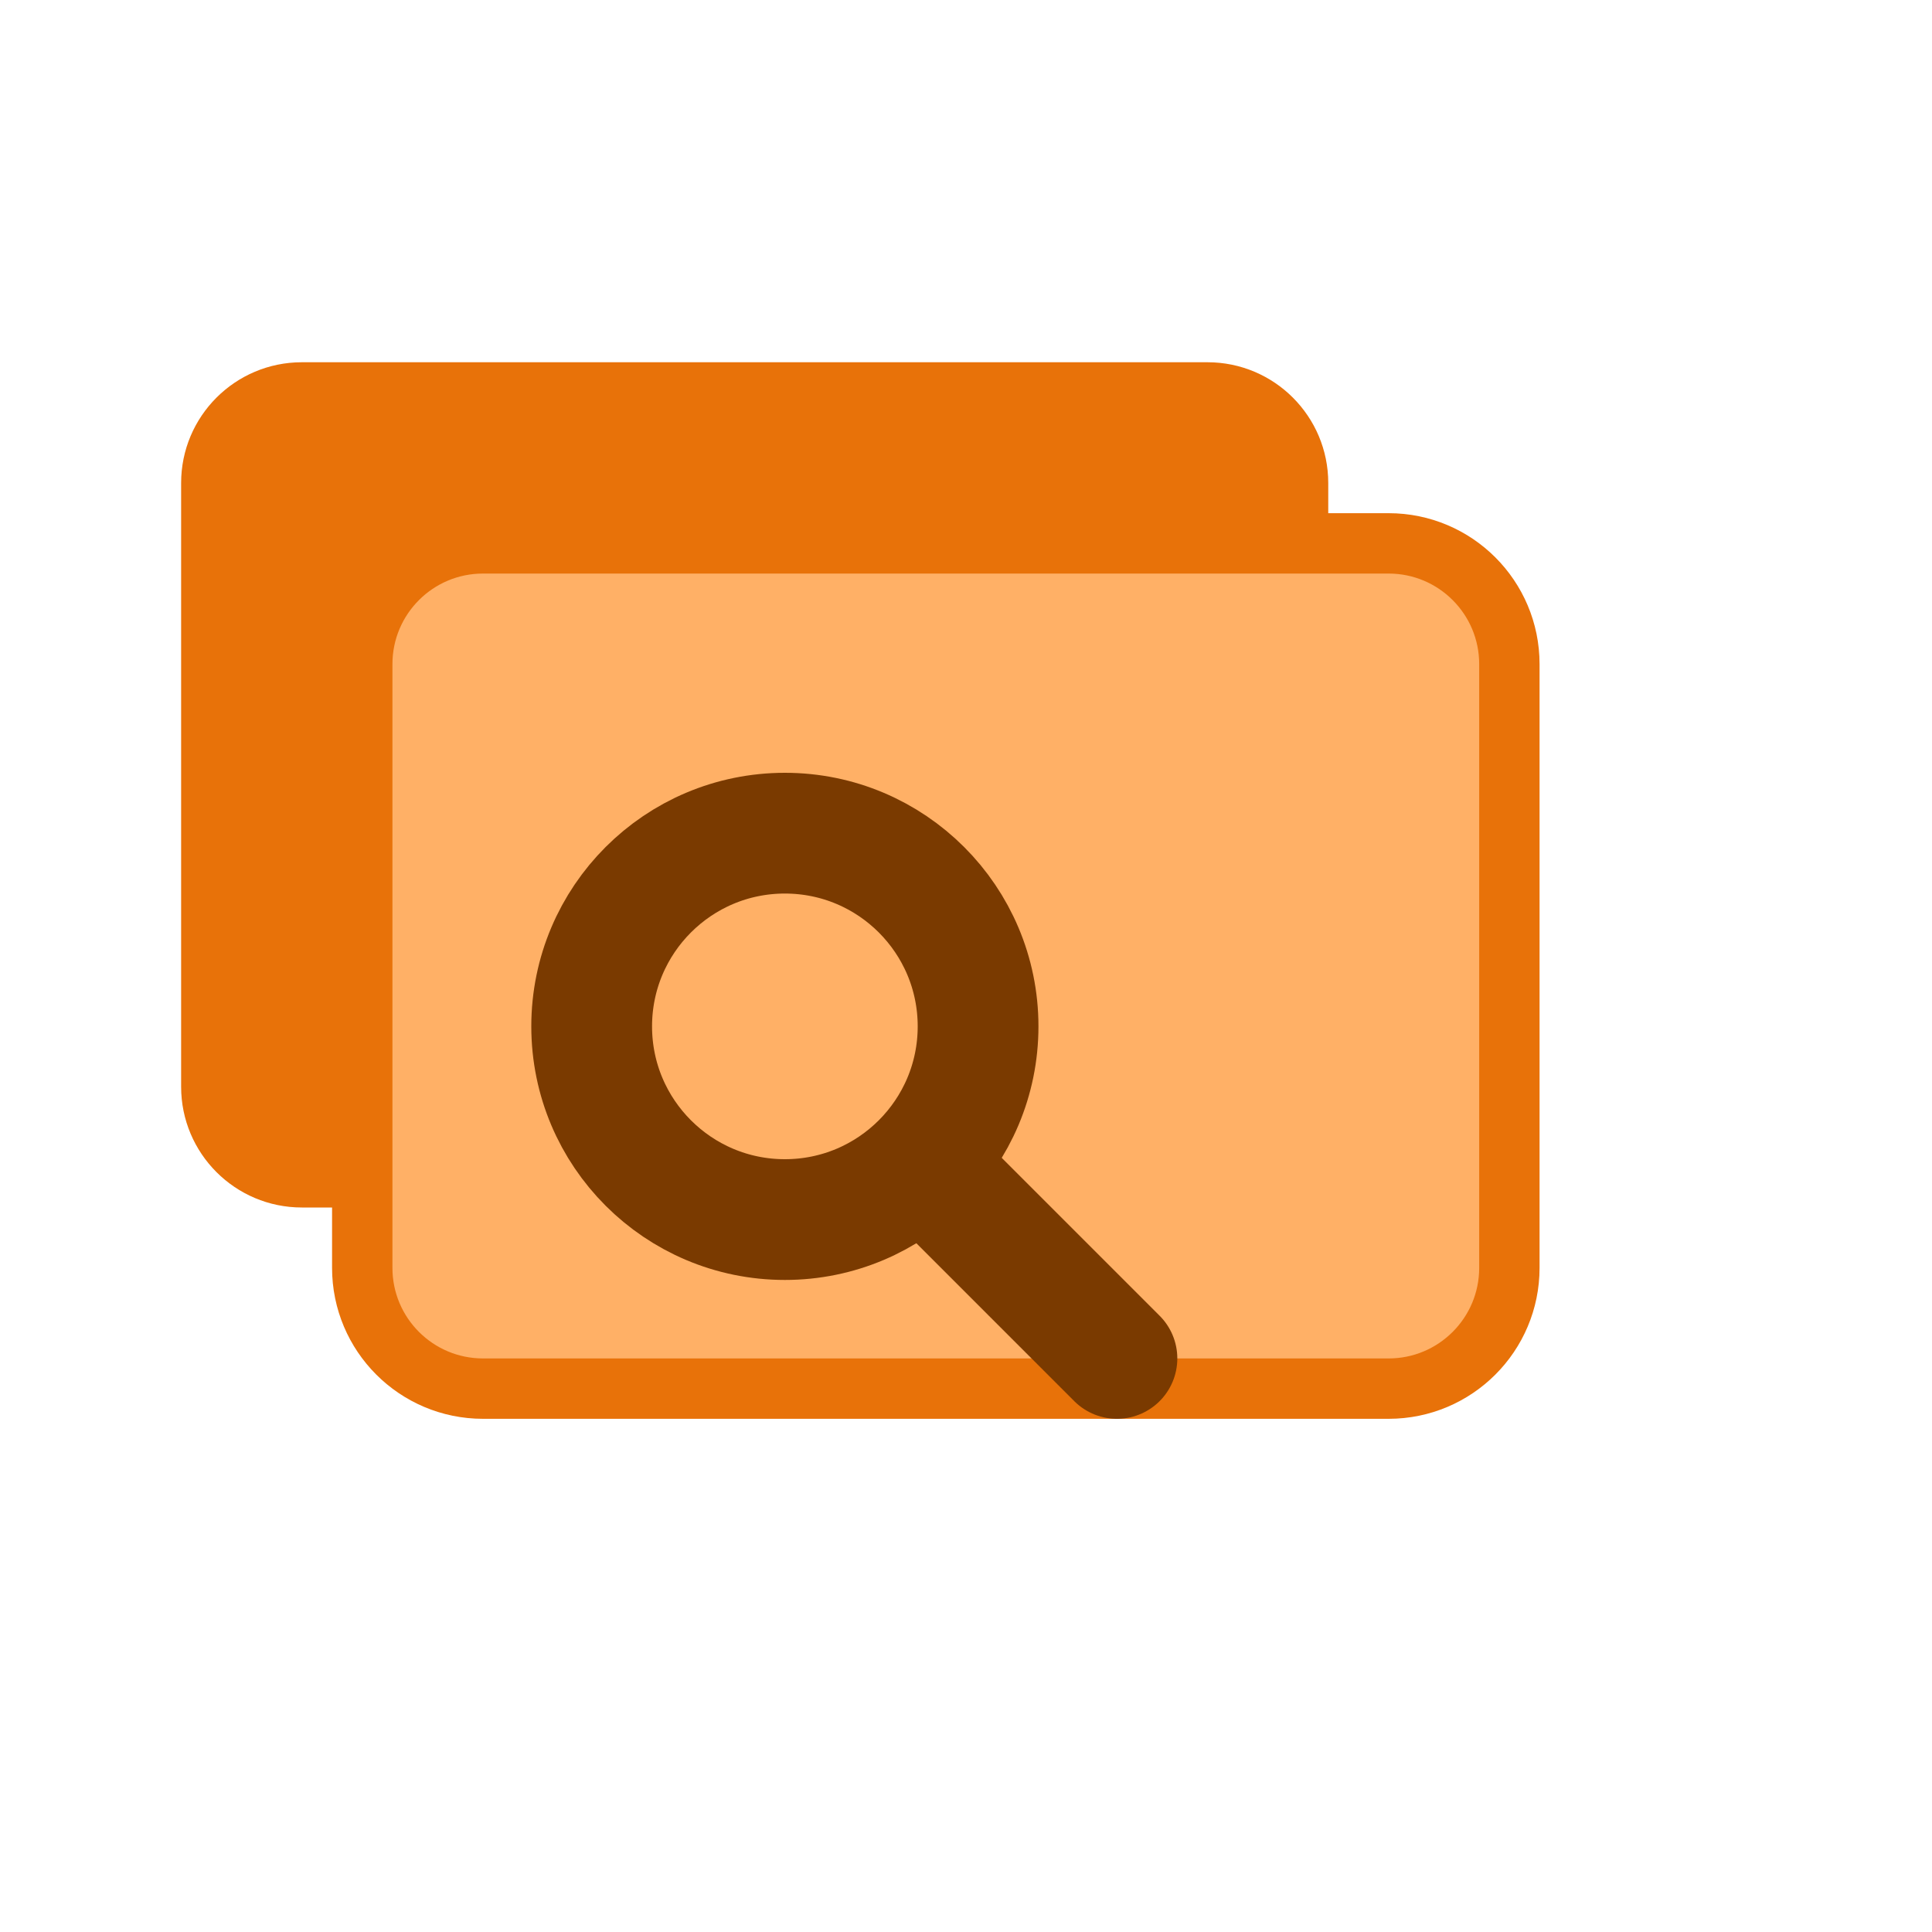
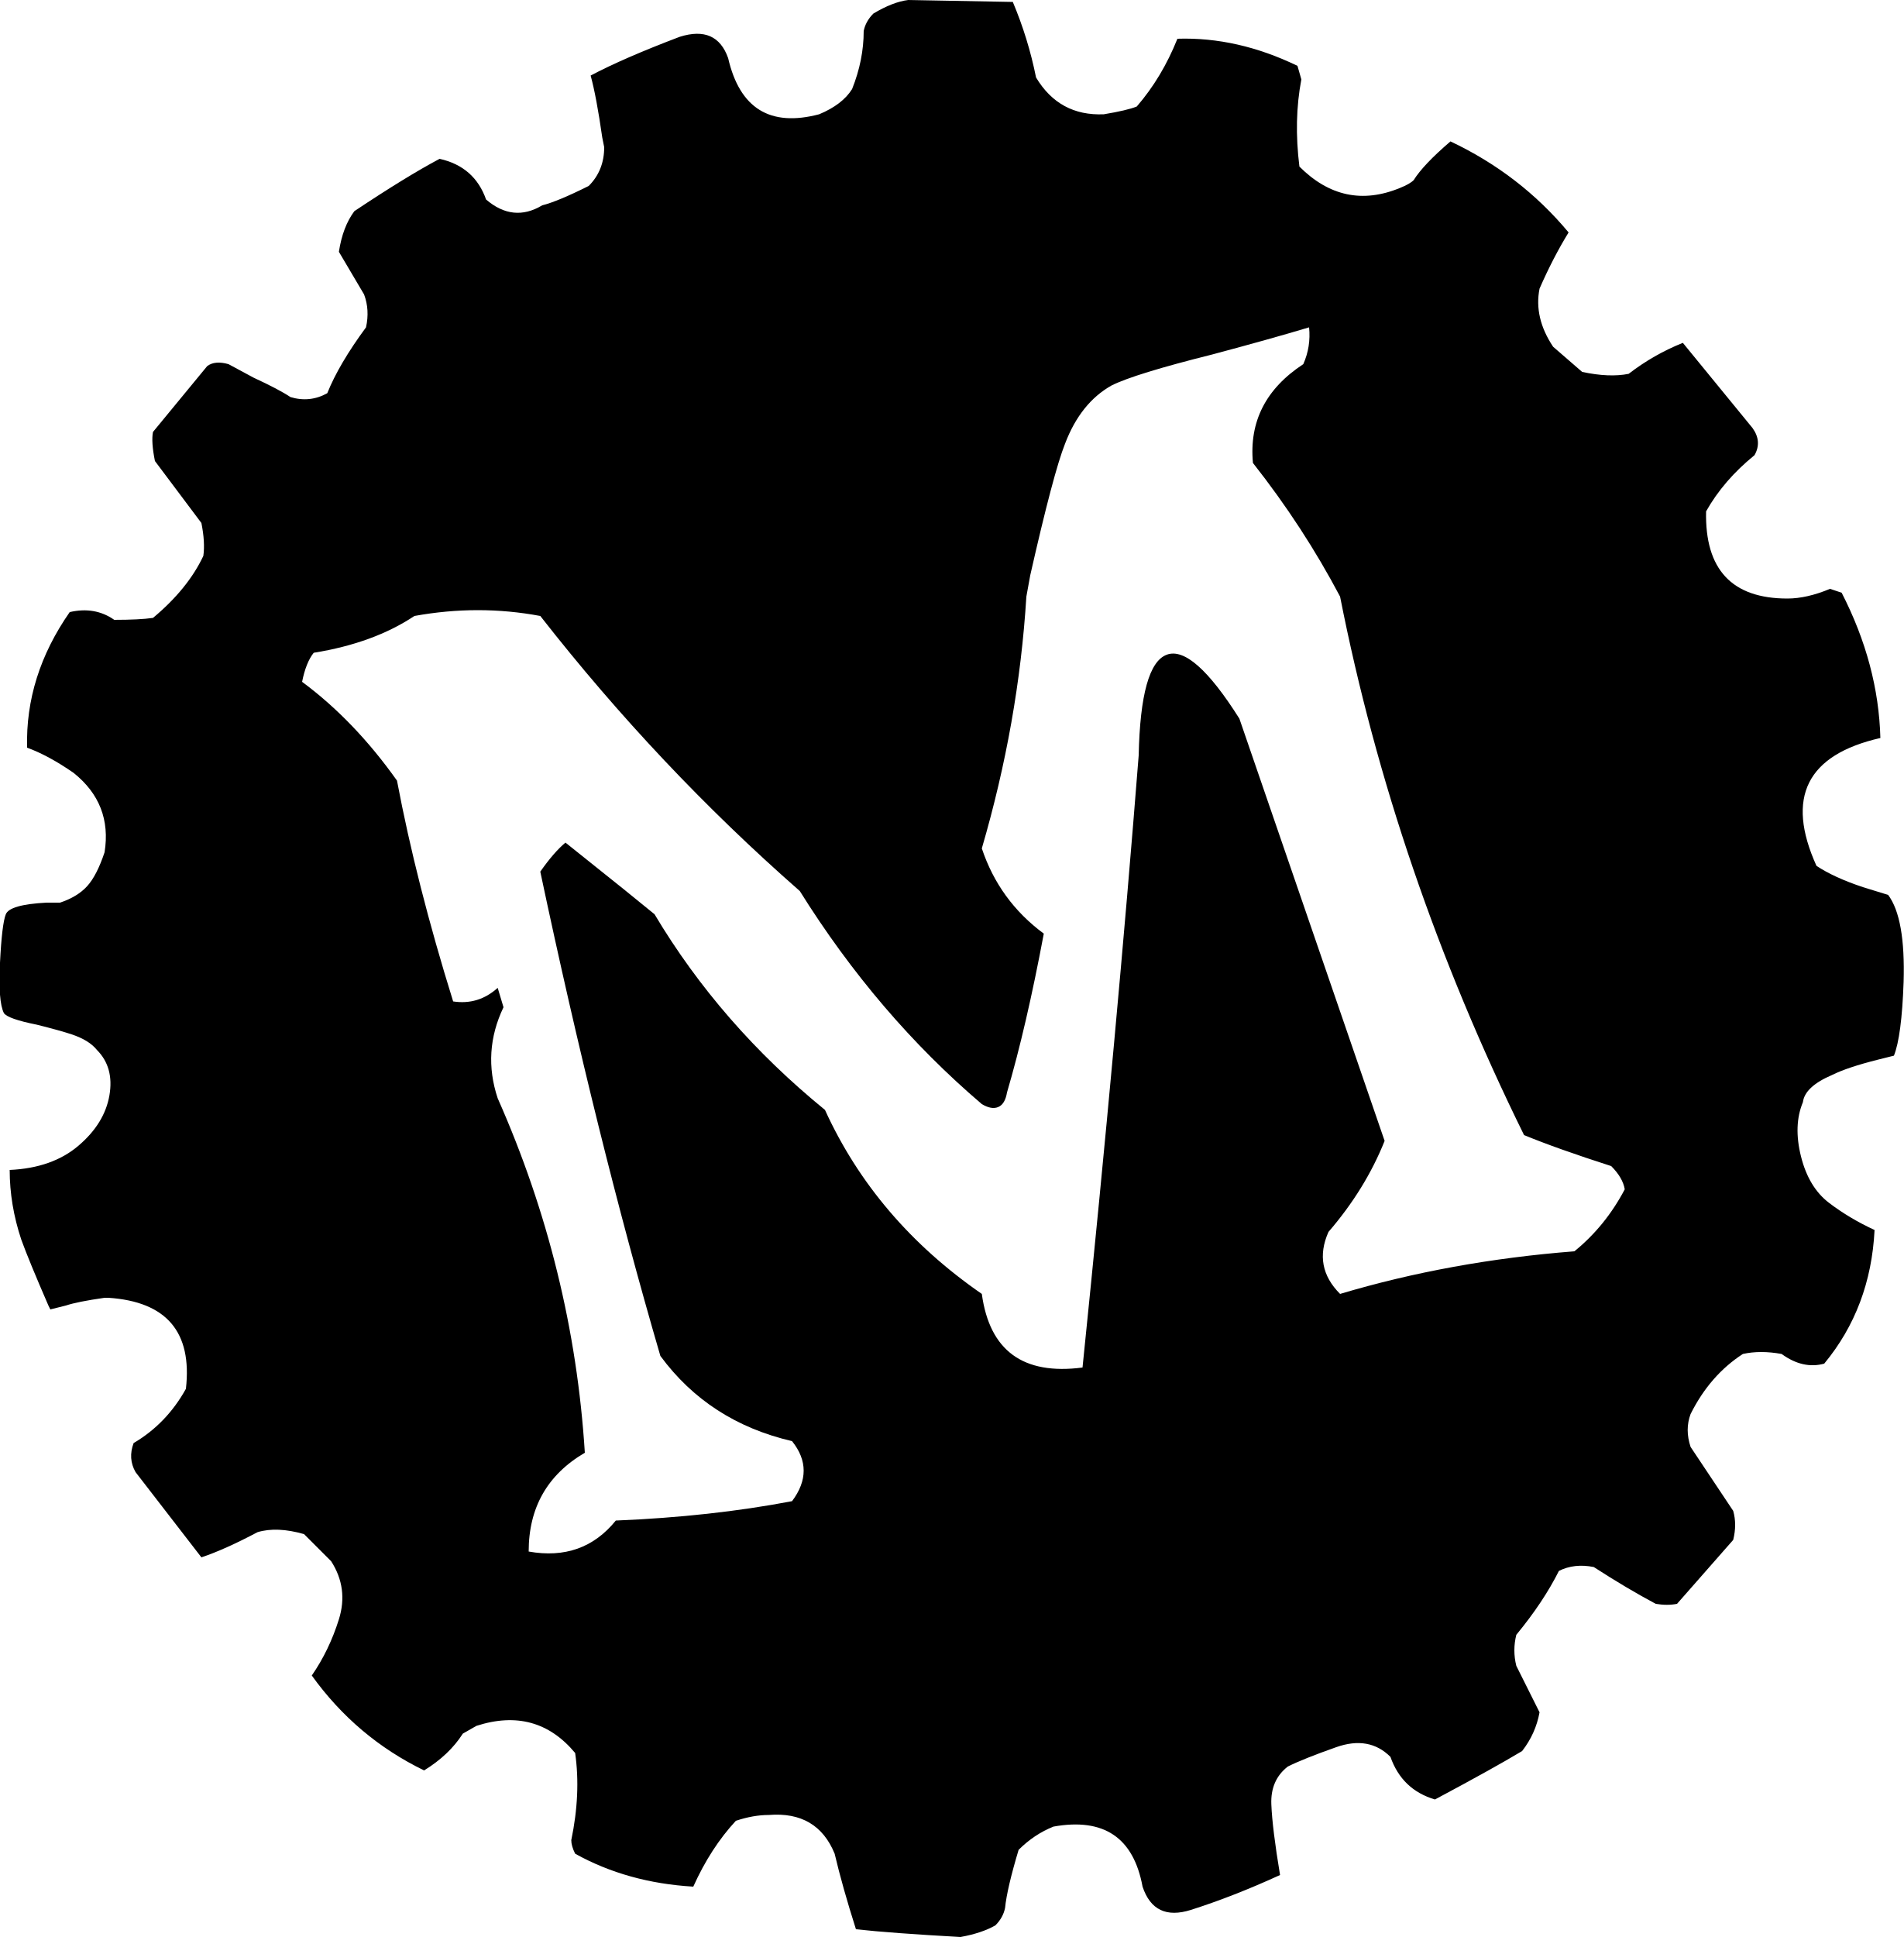
- <svg xmlns="http://www.w3.org/2000/svg" viewBox="0 0 32 32">
-   <rect x="3" y="6" width="19" height="14" rx="2" fill="#e87209" />
-   <rect x="6" y="9" width="19" height="14" rx="2" fill="#ffb066" stroke="#e87209" stroke-width="1" />
-   <circle cx="13" cy="17" r="3.2" fill="none" stroke="#7a3a00" stroke-width="2" />
-   <line x1="15.3" y1="19.3" x2="18.5" y2="22.5" stroke="#7a3a00" stroke-width="2" stroke-linecap="round" />
+ <svg xmlns="http://www.w3.org/2000/svg" viewBox="0 -850 983 1000">
+   <g transform="scale(1,-1)">
+     <path d="M469 850Q461 849 451 843Q447 839 446 834Q446 819 440 804Q435 796 423 791Q385 781 376 820Q370 837 351 831Q322 820 305 811Q308 800 311 779L312 774Q312 762 304 754Q288 746 280 744Q265 735 251 747Q245 764 227 768Q210 759 183 741Q177 733 175 720L188 698Q191 690 189 681Q175 662 169 647Q160 642 150 645Q144 649 131 655L118 662Q111 664 107 661L79 627Q78 622 80 612L104 580Q106 570 105 563Q97 546 79 531Q72 530 59 530Q49 537 36 534Q13 501 14 464Q25 460 38 451Q58 435 54 410Q50 398 45.0 392.5Q40 387 31 384H24Q5 383 3.0 378.0Q1 373 0.0 353.0Q-1 333 2 327Q4 324 19 321Q31 318 37 316Q46 313 50 308Q59 299 56.5 284.5Q54 270 40.5 258.5Q27 247 5 246Q5 228 11 210Q15 199 25 176L26 174L34 176Q40 178 54 180H56Q101 177 96 133Q86 115 69 105Q66 97 70 90L104 46Q116 50 133 59Q143 62 157 58L171 44Q180 30 175.0 14.0Q170 -2 161 -15Q184 -47 219 -64Q232 -56 239 -45L246 -41Q277 -31 297 -55Q300 -76 295 -100Q295 -103 297 -107Q324 -122 358 -124Q367 -104 380 -90Q389 -87 397 -87Q422 -85 431 -107Q435 -124 442 -146Q460 -148 496 -150Q507 -148 514 -144Q518 -140 519 -135Q520 -125 526 -105Q534 -97 544 -93Q583 -86 590 -124Q596 -142 615 -136Q637 -129 661 -118Q657 -94 656.5 -81.5Q656 -69 665 -62Q673 -58 690.0 -52.0Q707 -46 718 -57Q724 -74 741 -79Q771 -63 786 -54Q793 -45 795 -34L783 -10Q781 -2 783 6Q797 23 805 39Q813 43 823 41Q840 30 855 22Q861 21 866 22L895 55Q897 63 895 70L873 103Q870 112 873 120Q883 140 900 151Q909 153 920 151Q931 143 942 146Q966 175 968 215Q955 221 944.5 229.0Q934 237 930.0 253.0Q926 269 931 281Q932 289 946 295Q954 299 970 303L978 305Q982 315 983 343Q984 376 975 388L962 392Q947 397 938 403Q914 456 971 469Q970 507 951 544L945 546Q933 541 923 541Q880 541 881 586Q890 602 906 615Q910 622 905 629L869 673Q854 667 841 657Q831 655 817 658L802 671Q792 686 795 701Q802 717 810 730Q785 760 749 777Q735 765 730 757Q728 755 723 753Q694 741 671 764Q668 788 672 809L670 816Q639 831 608 830Q600 810 587 795Q582 793 570 791Q547 790 535 810Q531 830 523 849ZM676 681Q677 671 673 662Q644 643 647 611Q673 578 692 542Q720 400 787 264Q804 257 832 248Q838 242 839 236Q829 217 813 204Q749 199 692 182Q678 196 686 214Q705 236 715 261L640 479Q616 517 602.5 512.0Q589 507 588 460Q577 320 559 144Q513 138 507 182Q452 220 426 277Q372 321 338 378L322 391Q302 407 292 415Q286 410 279 400Q308 263 341 150Q366 116 409 106Q421 91 409 75Q367 67 318 65Q301 44 273 49Q273 83 302 100Q296 195 257 283Q249 307 260 330L257 340Q247 331 234 333Q215 394 205 447Q183 478 156 498Q158 508 162 513Q193 518 214 532Q247 538 279 532Q340 454 413 390Q453 326 507 280Q512 277 515.5 278.5Q519 280 520 286Q530 320 539 368Q516 385 507 412Q526 477 530 542L532 553Q544 606 550 621Q558 642 574 651Q586 657 626 667Q656 675 676 681Z" fill="#000000" />
+   </g>
</svg>
